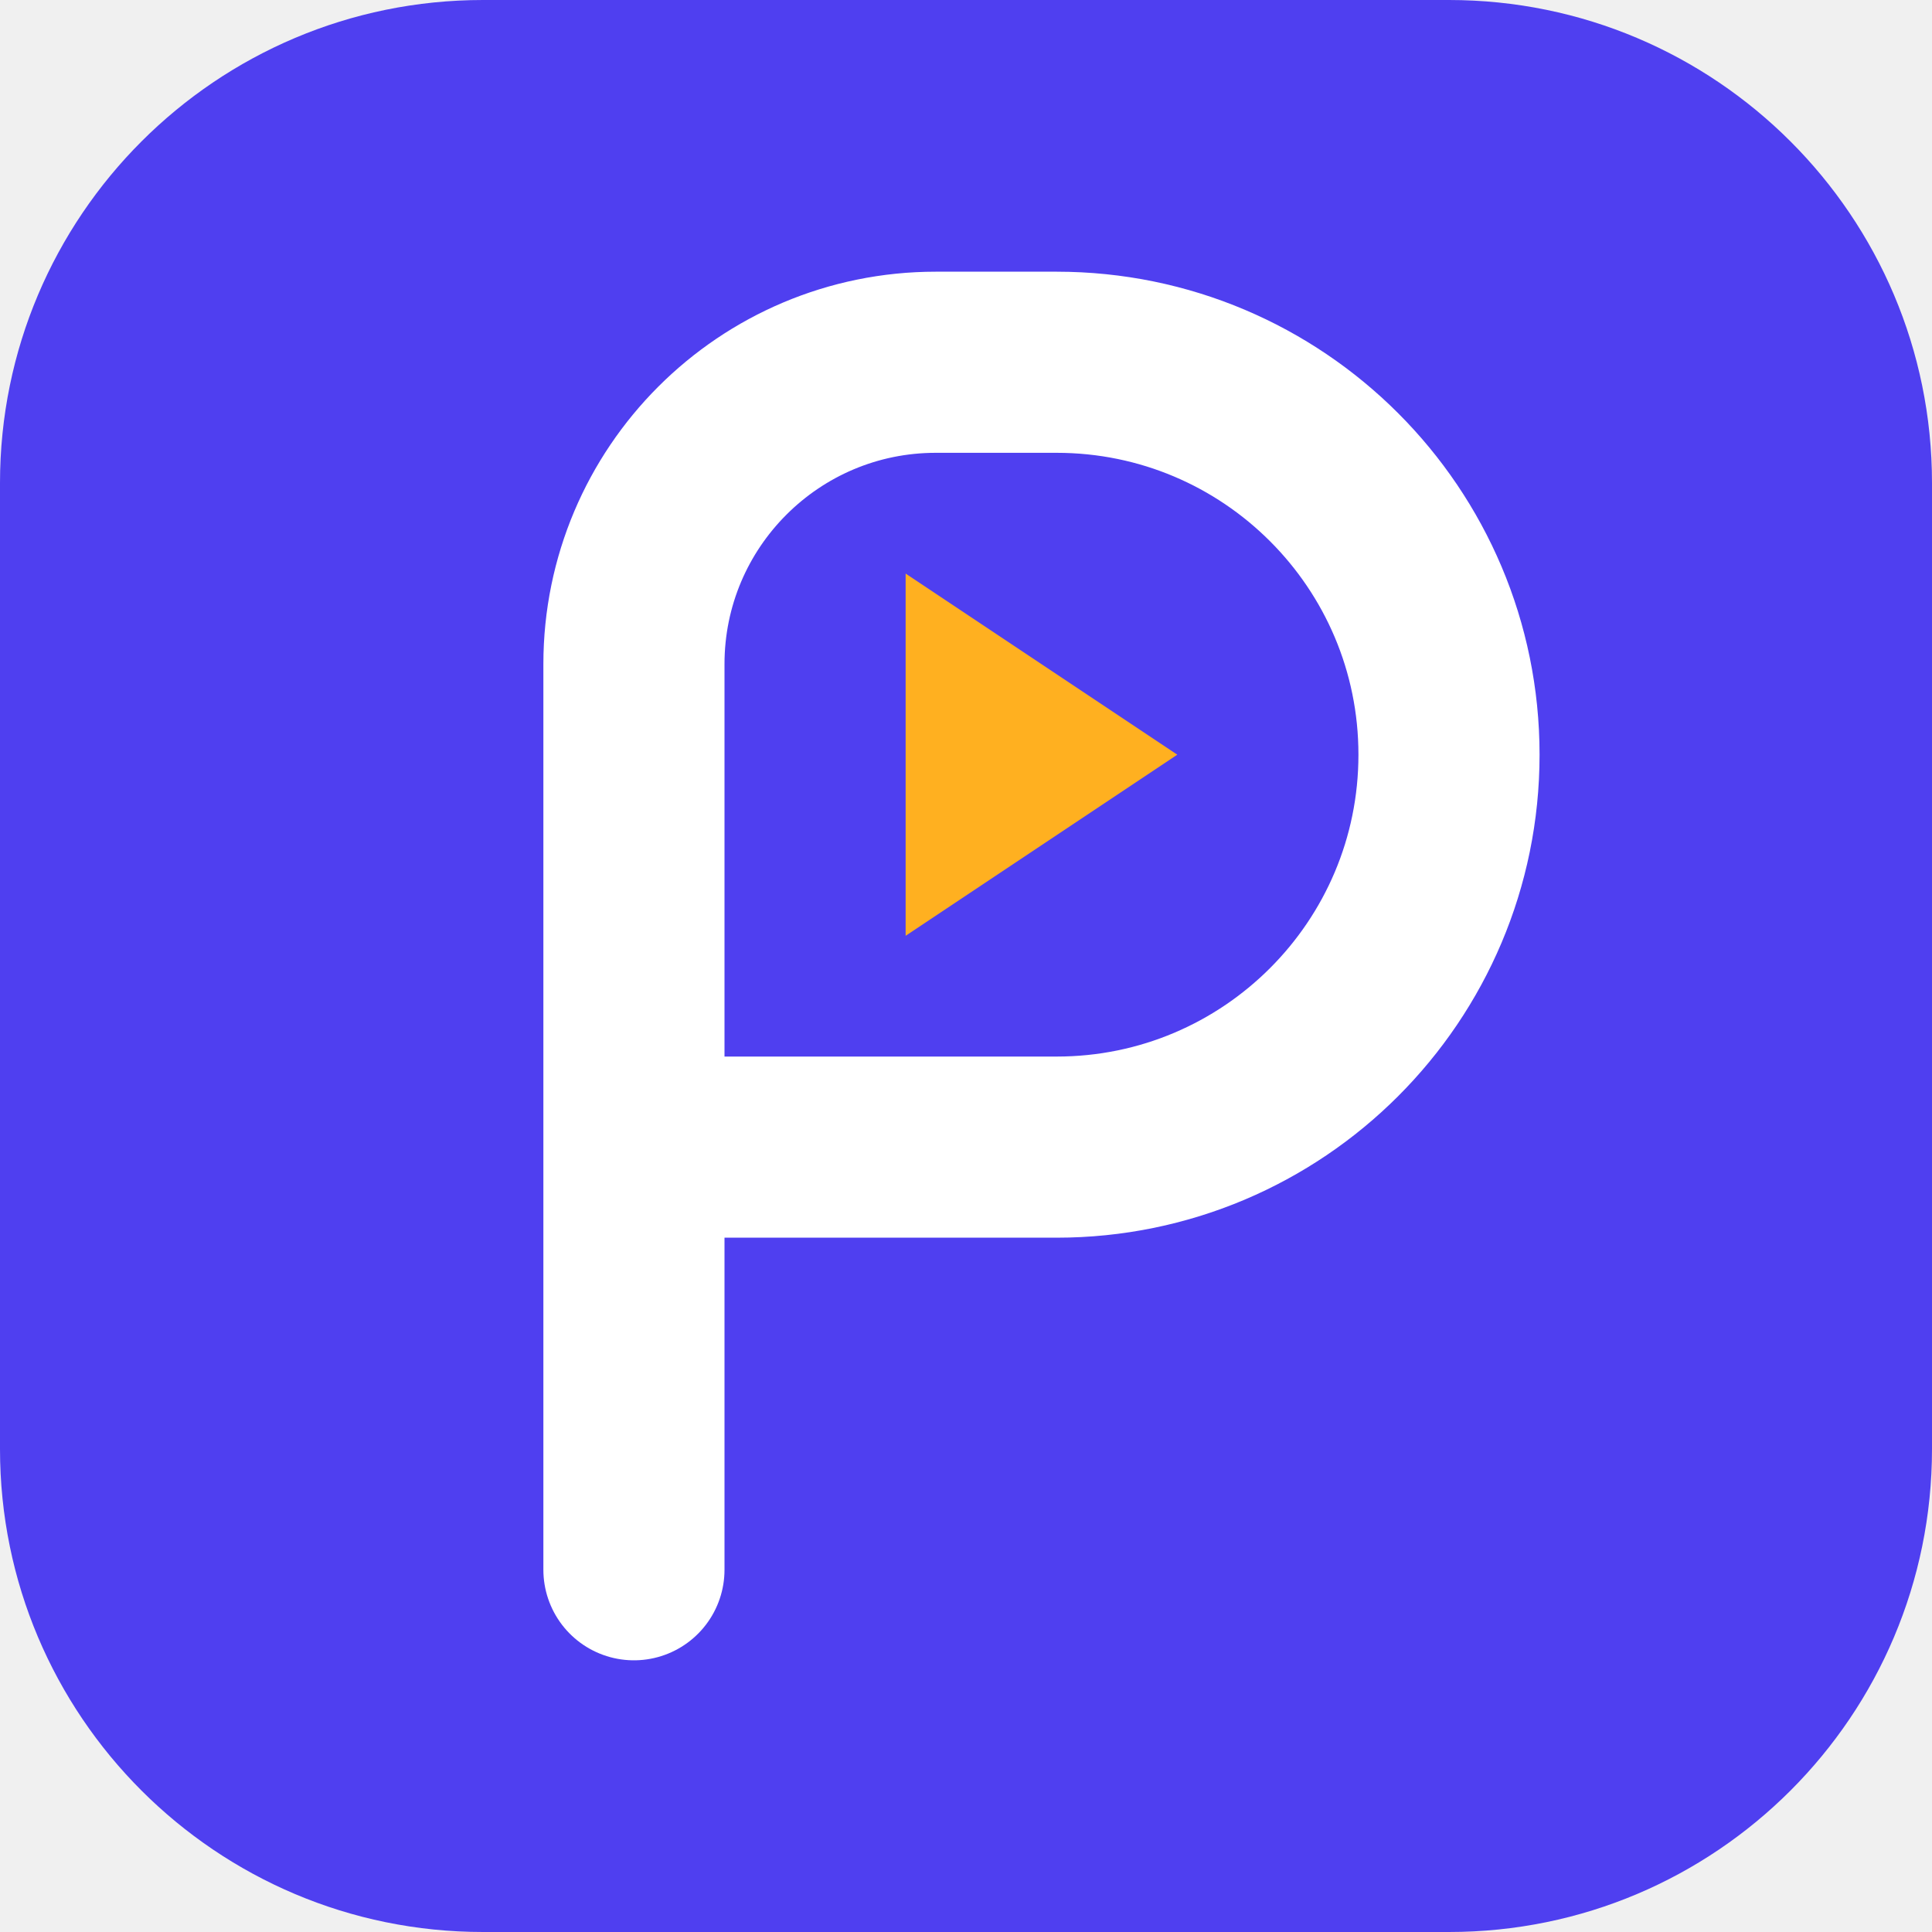
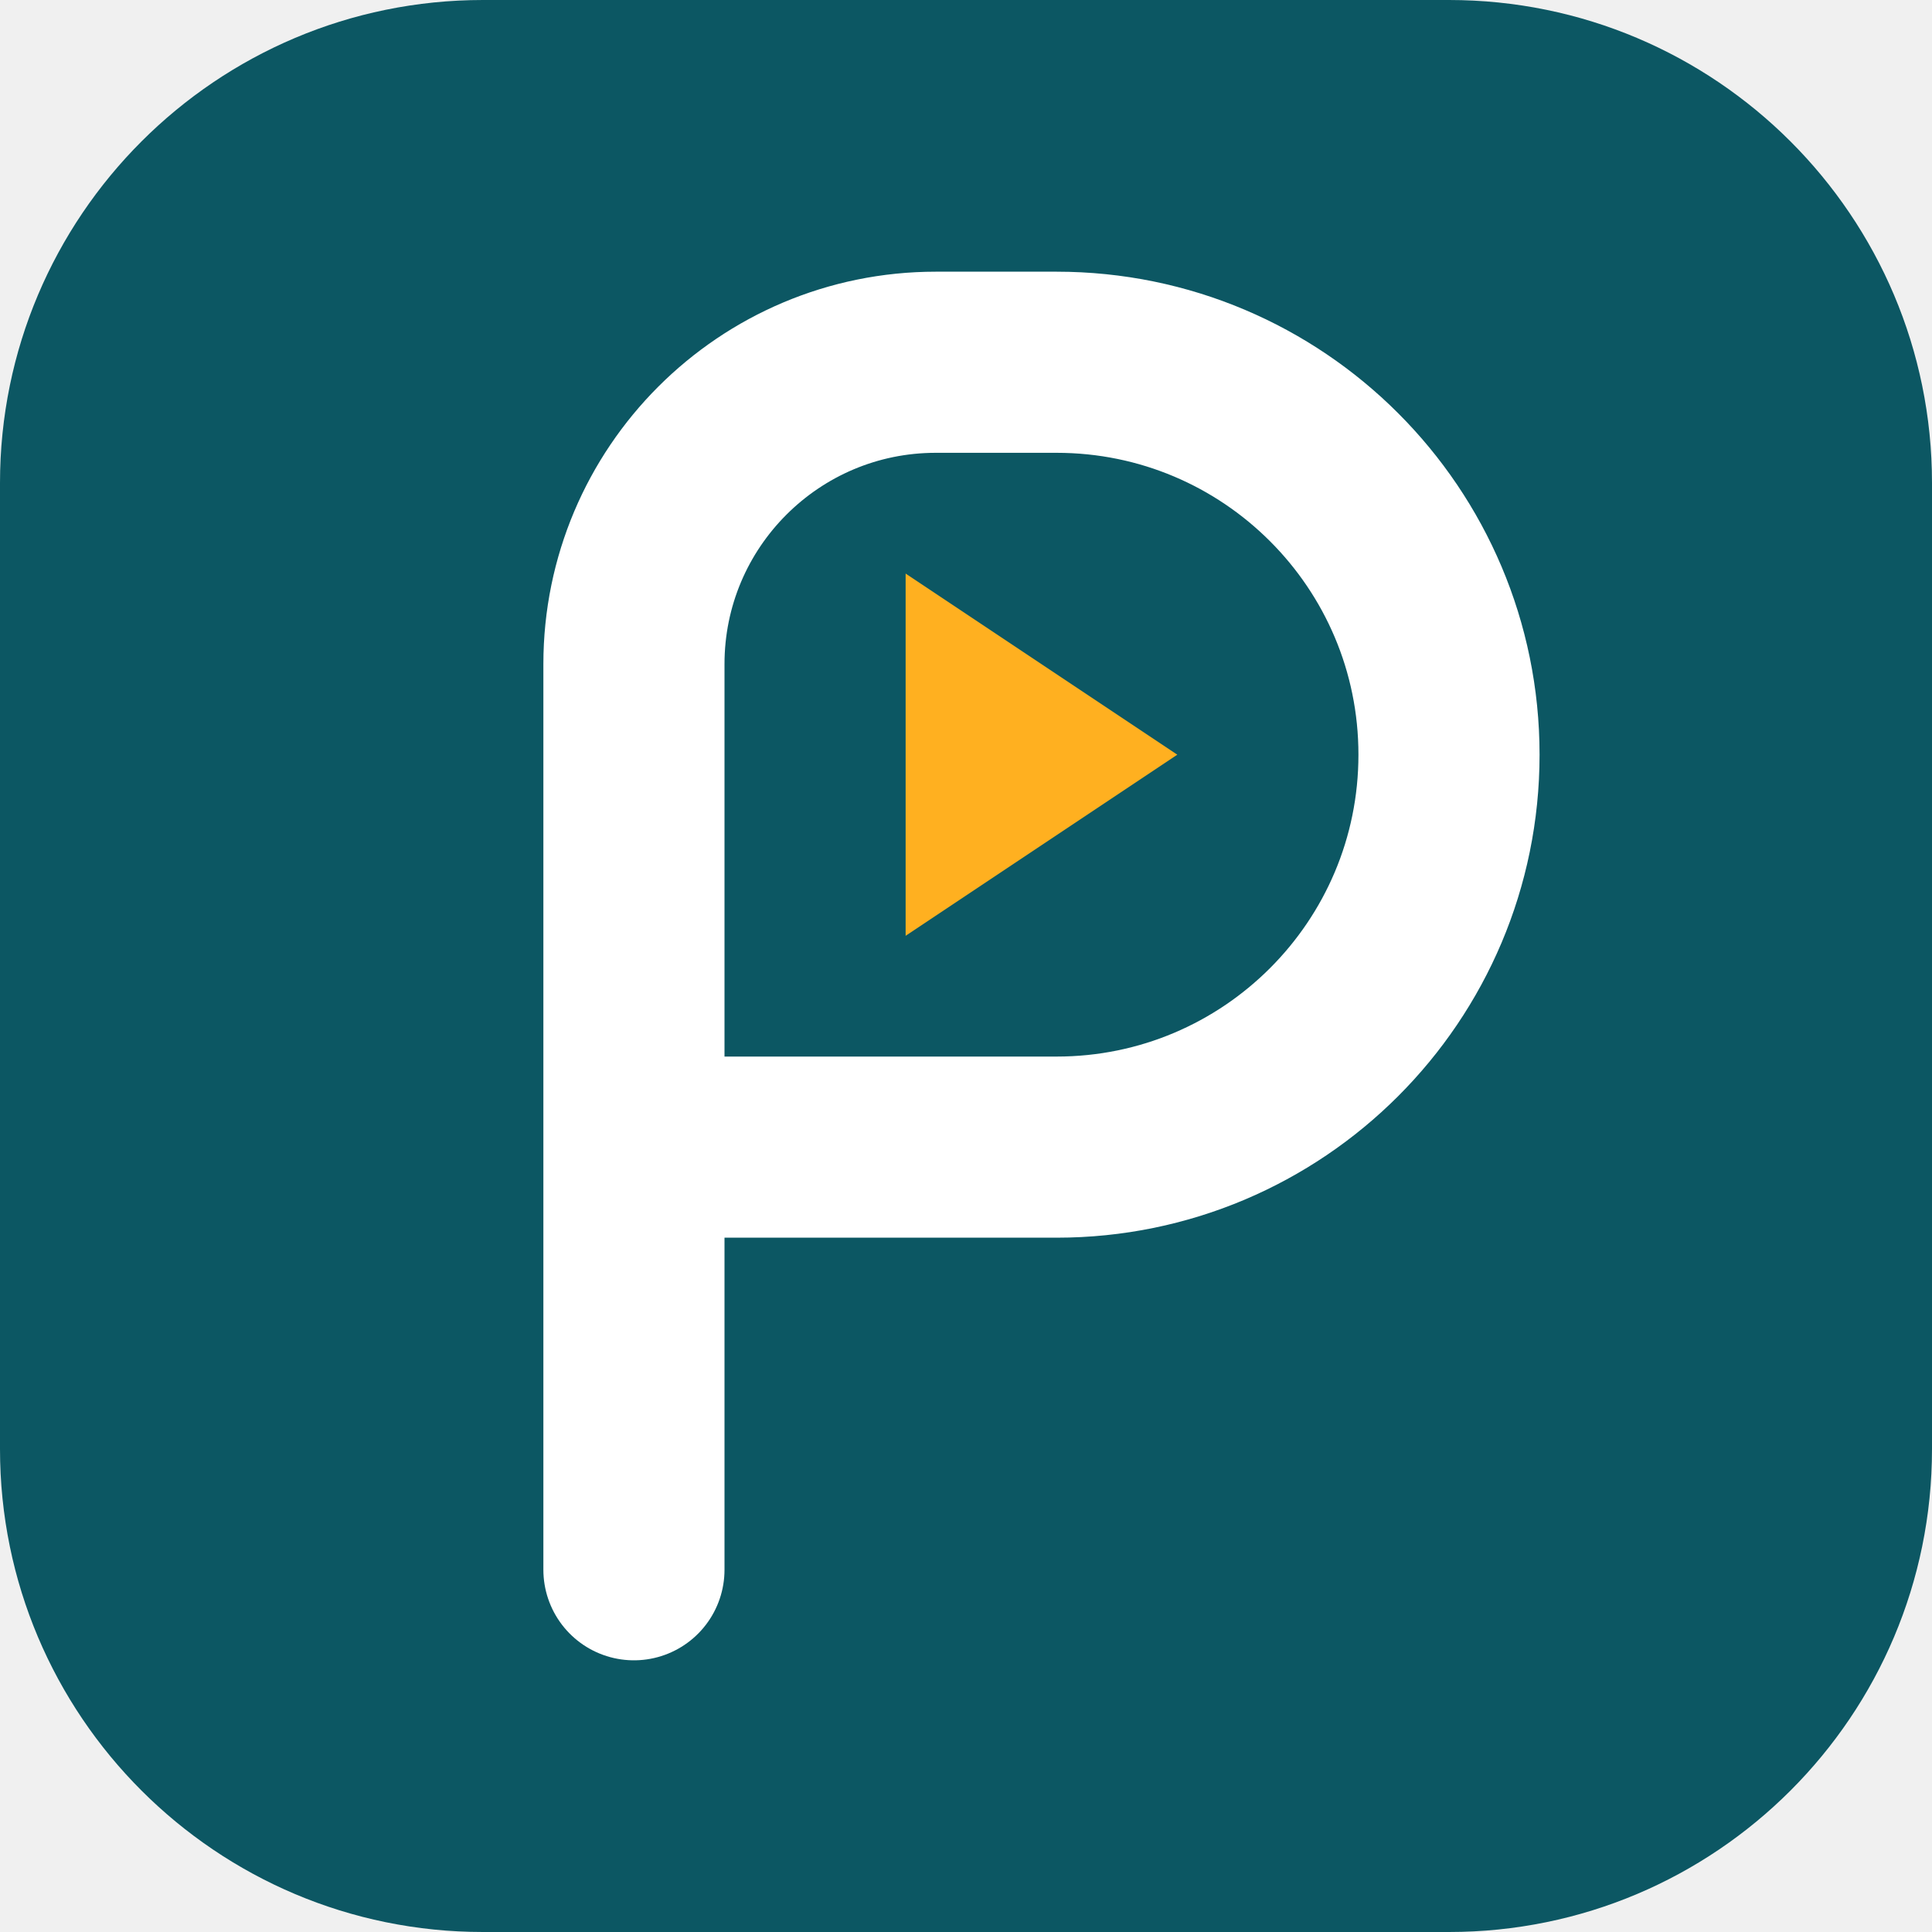
<svg xmlns="http://www.w3.org/2000/svg" viewBox="0 0 64 64">
-   <rect width="64" height="64" rx="16" fill="#4f3ff0" />
+   <rect width="64" height="64" rx="16" fill="#0c5763" />
  <path d="M21 52V22a10 10 0 0 1 10-10h4a13 13 0 0 1 0 26H21" fill="none" stroke="#fff" stroke-width="6" stroke-linecap="round" stroke-linejoin="round" />
  <path d="M30 19v12l9-6z" fill="#ffb020" />
</svg>
